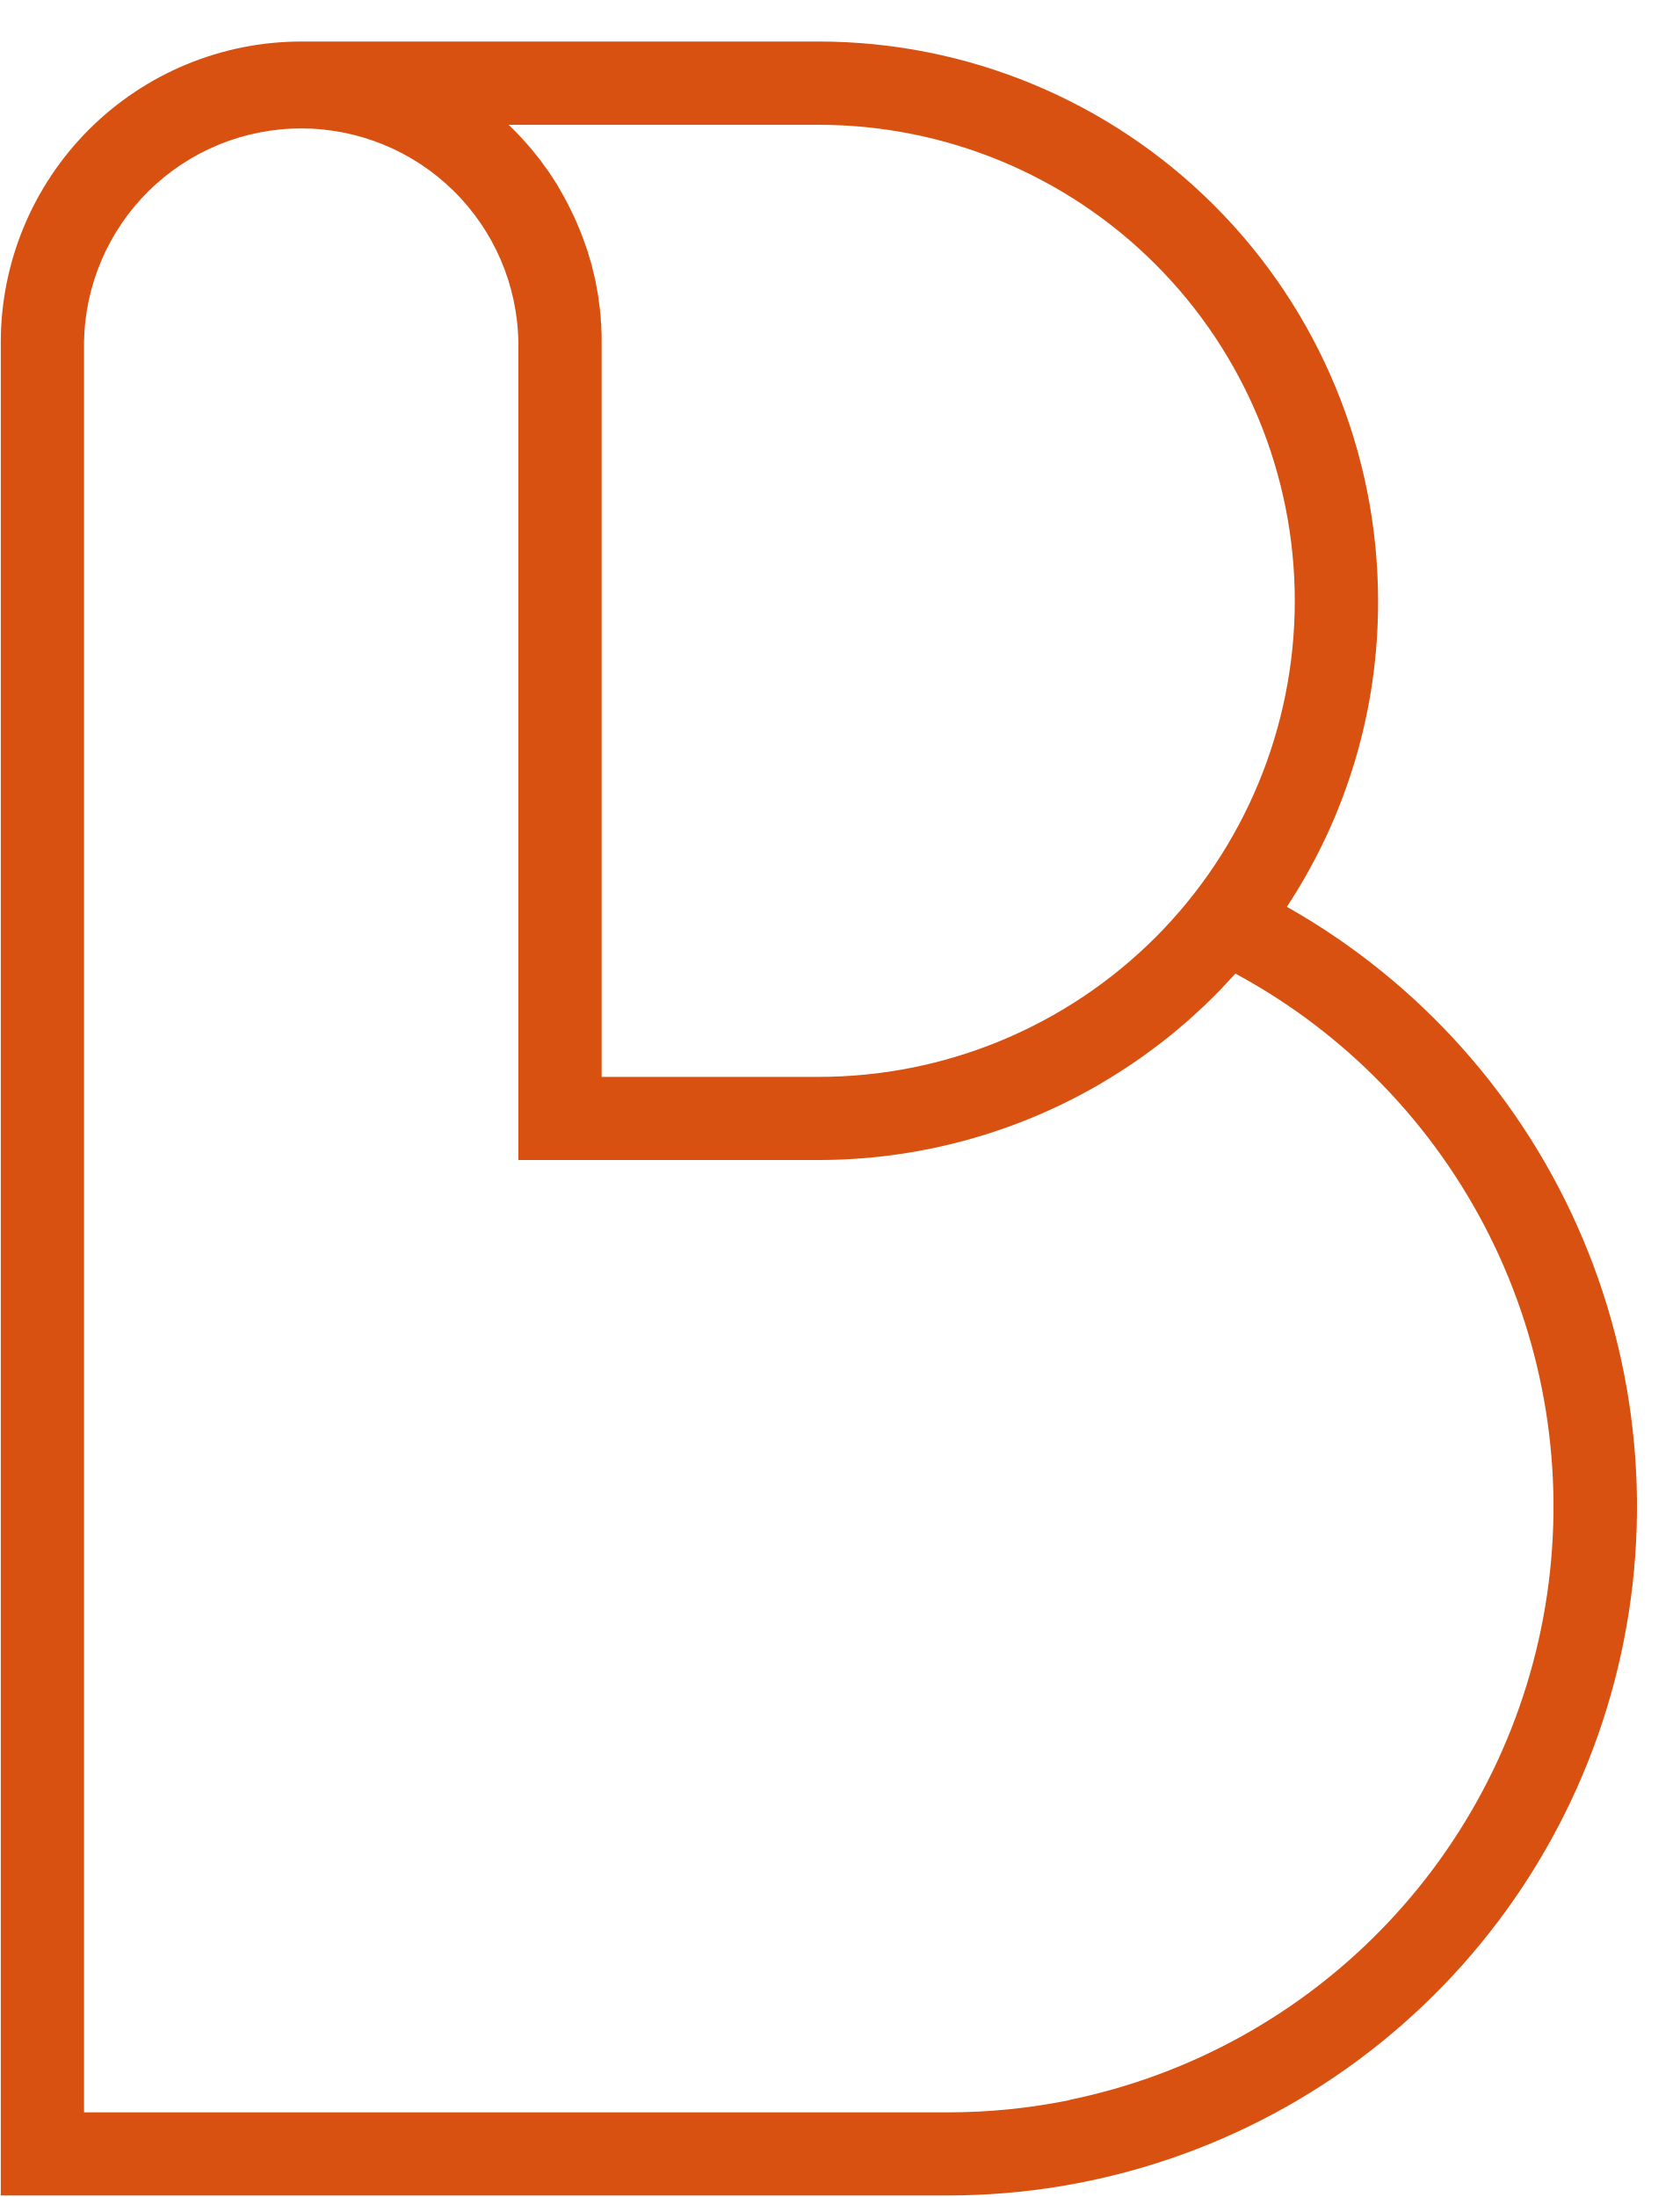
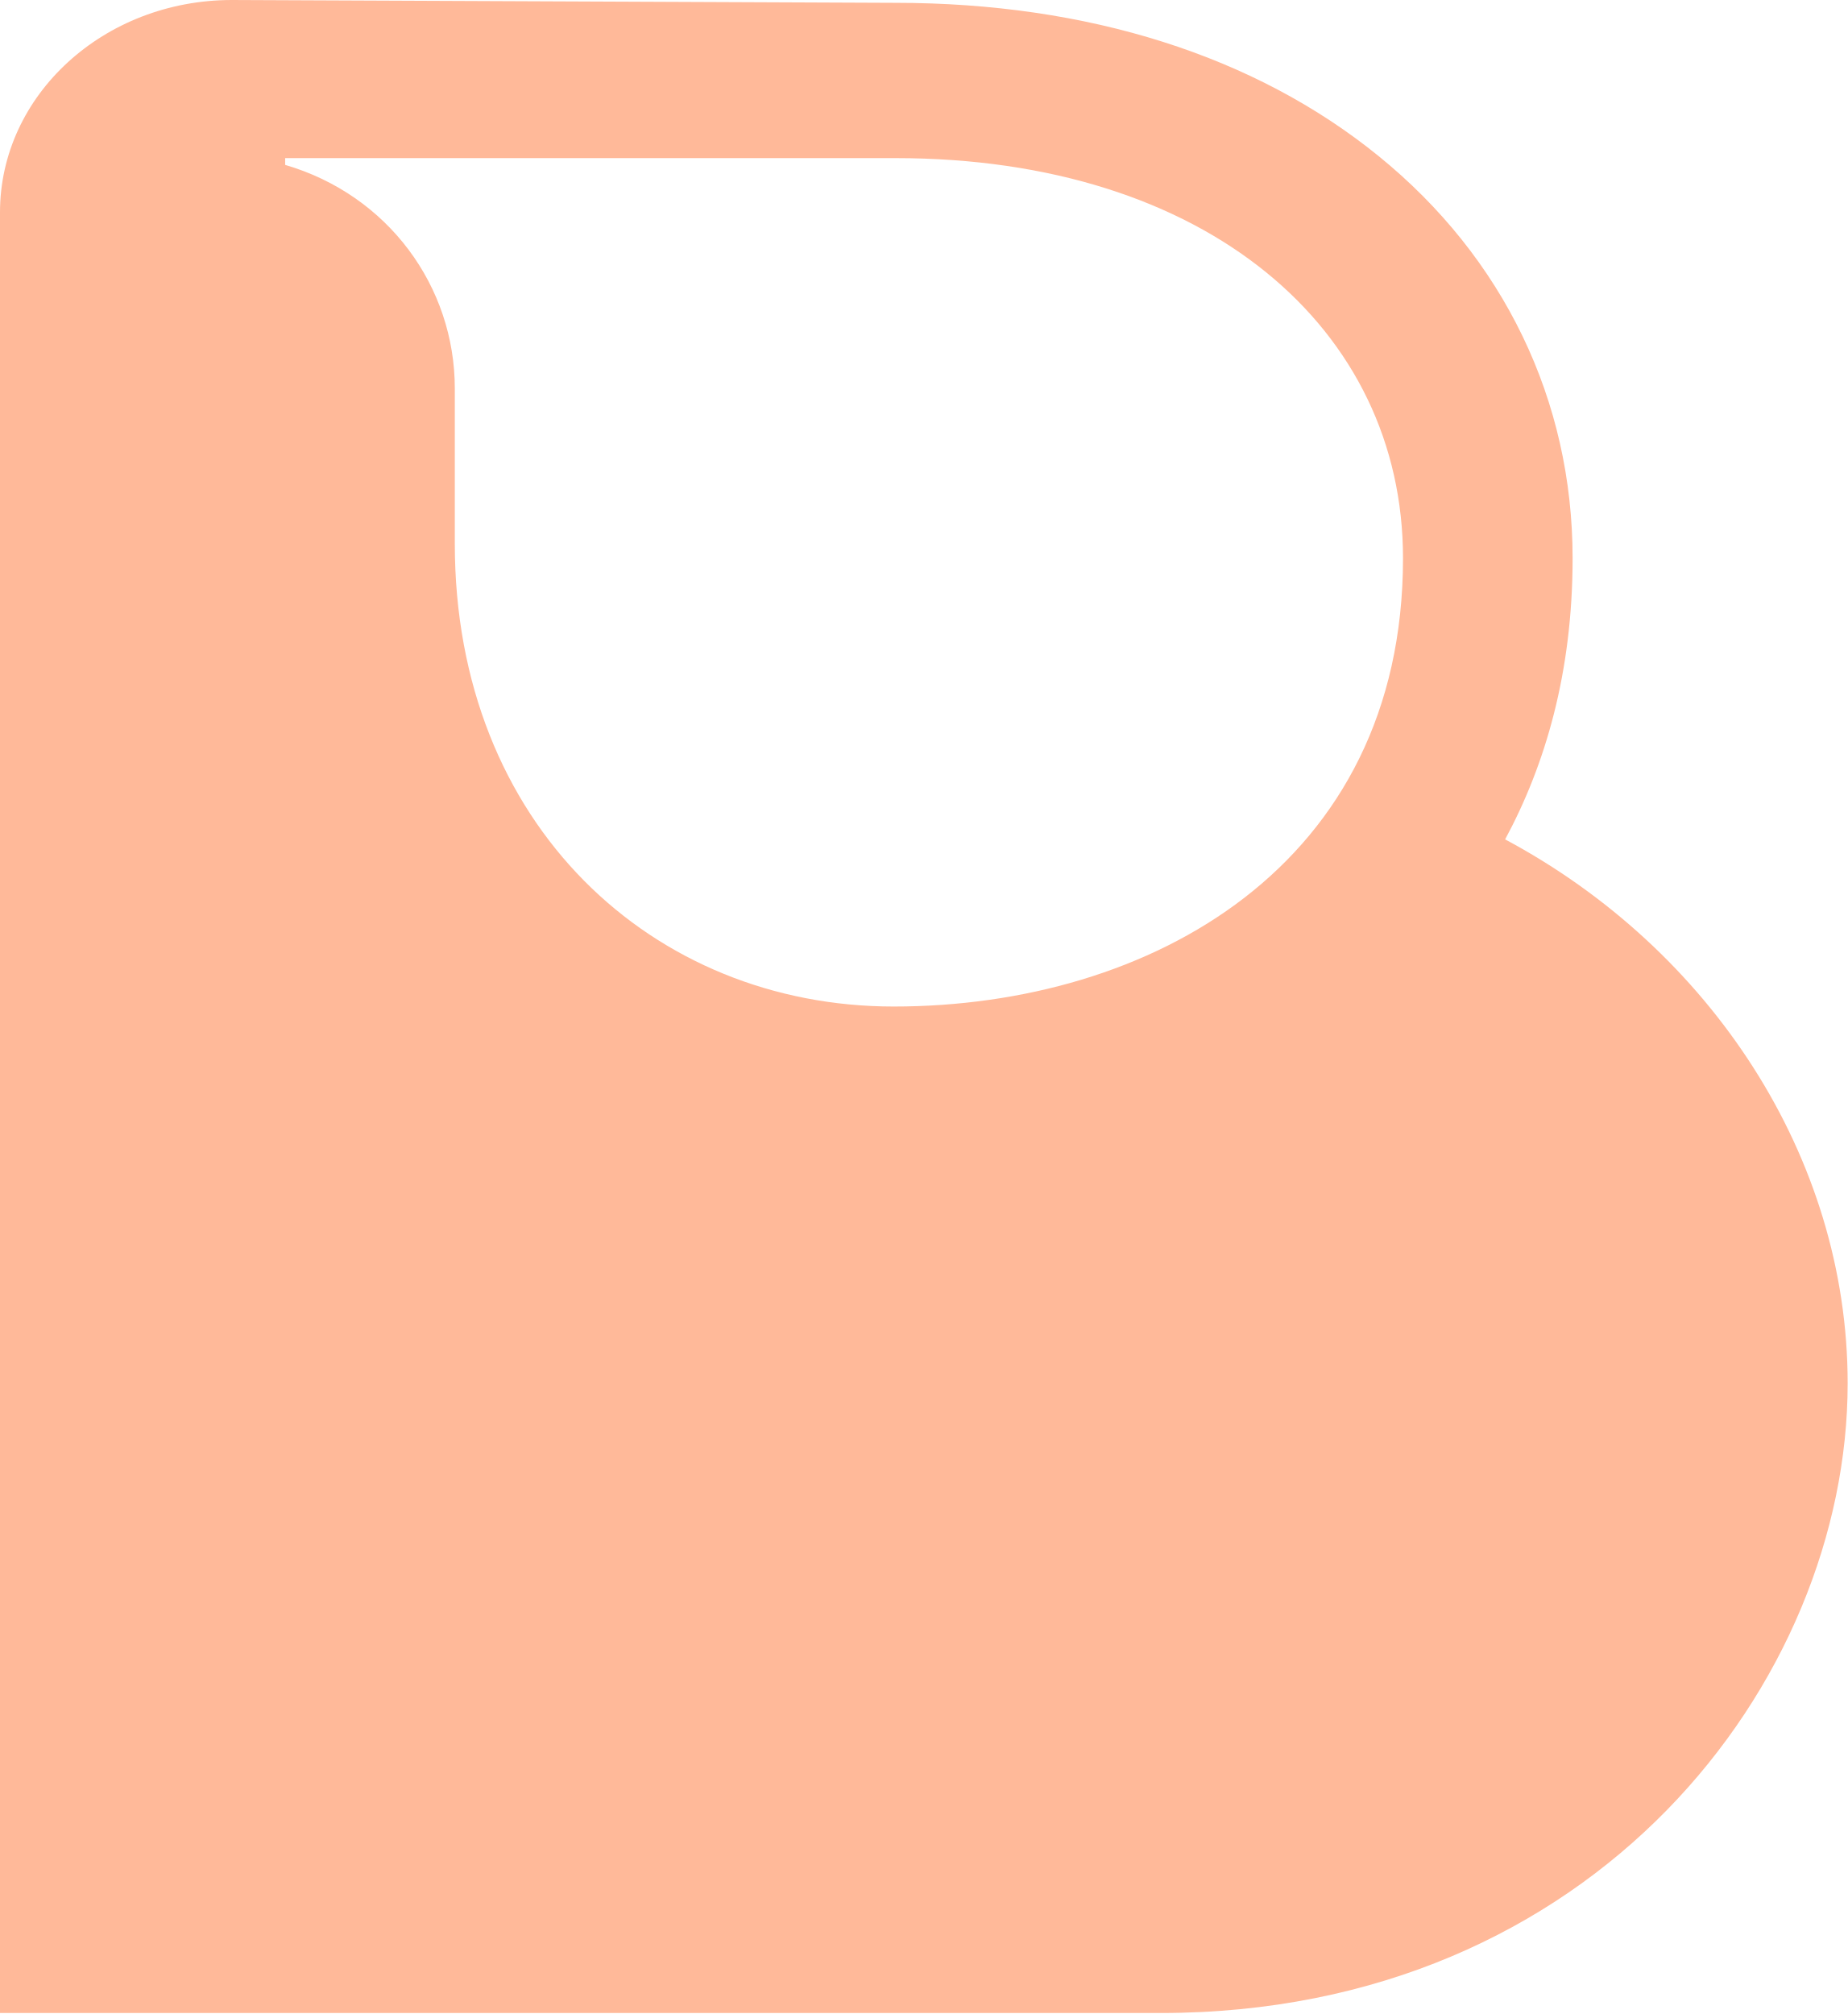
- <svg xmlns="http://www.w3.org/2000/svg" width="39" height="51" viewBox="0 0 39 51" fill="none">
-   <path d="M29.875 21.053C31.266 18.945 32.003 16.473 31.995 13.947C31.993 10.504 30.625 7.203 28.19 4.768C25.755 2.334 22.454 0.965 19.011 0.964L6.989 0.964C5.141 0.967 3.37 1.702 2.063 3.009C0.757 4.316 0.021 6.087 0.018 7.935L0.018 50.964L22.016 50.964C25.549 50.964 28.983 49.794 31.781 47.636C34.579 45.479 36.584 42.455 37.481 39.038C38.379 35.621 38.12 32.003 36.745 28.748C35.369 25.494 32.954 22.787 29.877 21.05L29.875 21.053ZM11.809 2.897L19.011 2.897C21.942 2.897 24.752 4.061 26.825 6.134C28.897 8.206 30.061 11.017 30.061 13.947C30.061 16.878 28.897 19.689 26.825 21.761C24.752 23.833 21.942 24.998 19.011 24.998L13.968 24.998L13.968 7.935C13.968 7.813 13.968 7.692 13.959 7.571C13.959 7.531 13.959 7.49 13.95 7.45C13.95 7.372 13.944 7.293 13.931 7.213C13.931 7.163 13.919 7.115 13.912 7.067C13.906 7.019 13.897 6.928 13.886 6.86L13.858 6.705C13.846 6.64 13.835 6.575 13.823 6.511C13.81 6.448 13.798 6.406 13.786 6.356C13.773 6.307 13.758 6.234 13.742 6.173C13.727 6.113 13.713 6.067 13.697 6.019C13.682 5.971 13.663 5.901 13.645 5.842C13.626 5.783 13.609 5.737 13.592 5.687C13.575 5.637 13.553 5.574 13.531 5.518C13.51 5.462 13.491 5.413 13.471 5.363C13.451 5.314 13.426 5.253 13.403 5.199C13.38 5.145 13.358 5.097 13.335 5.044L13.26 4.889L13.183 4.734C13.156 4.683 13.129 4.632 13.101 4.579C13.073 4.527 13.045 4.482 13.017 4.432L12.929 4.277C12.899 4.229 12.867 4.181 12.836 4.133L12.743 3.992L12.642 3.853C12.61 3.806 12.577 3.761 12.543 3.716L12.436 3.582L12.331 3.452L12.216 3.32C12.179 3.28 12.143 3.238 12.105 3.197C12.066 3.157 12.026 3.112 11.985 3.07L11.869 2.954L11.809 2.897ZM24.822 48.753C23.896 48.941 22.954 49.035 22.01 49.035L1.951 49.035L1.951 7.935C1.974 6.613 2.516 5.353 3.459 4.427C4.402 3.5 5.671 2.981 6.993 2.981C8.315 2.981 9.584 3.5 10.527 4.427C11.47 5.353 12.012 6.613 12.035 7.935L12.035 26.928L19.006 26.928C21.286 26.927 23.525 26.327 25.499 25.187C25.665 25.091 25.827 24.991 25.987 24.888L26.142 24.788C26.25 24.717 26.359 24.644 26.466 24.569C26.523 24.528 26.58 24.488 26.636 24.446C26.735 24.375 26.834 24.3 26.932 24.226L27.098 24.096C27.198 24.017 27.296 23.941 27.395 23.851L27.536 23.732C27.662 23.622 27.785 23.509 27.906 23.396L27.957 23.349C28.095 23.218 28.23 23.083 28.362 22.947C28.399 22.906 28.435 22.866 28.472 22.827C28.541 22.753 28.613 22.672 28.683 22.601C31.224 23.971 33.281 26.091 34.576 28.672C35.87 31.253 36.339 34.169 35.917 37.026C35.496 39.882 34.205 42.539 32.22 44.636C30.236 46.733 27.654 48.169 24.825 48.747L24.822 48.753Z" fill="#D85111" />
+ <svg xmlns="http://www.w3.org/2000/svg" width="1000" height="1090" viewBox="0 0 1000 1090" fill="none">
+   <path d="M814.613 454.285C836.127 414.405 851.133 364.386 851.133 302.135C851.133 216.735 813.843 139.432 746.116 84.452C679.291 30.201 588.882 1.532 484.662 1.532L125.521 0C56.2 0 0 51.454 0 114.921V1089.46H628.27C862.872 1089.46 1000 910.296 1000 748.687C1000 625.912 925.527 513.569 814.613 454.285ZM484.635 85.57C653.236 85.57 759.342 178.096 759.342 302.135C759.342 468.608 622.321 544.743 483.679 544.743C353.43 544.743 246.155 446.528 246.155 294.305V210.267C246.155 155.092 210.114 105.559 154.339 89.242V85.57H484.635Z" fill="#FFB999" />
</svg>
